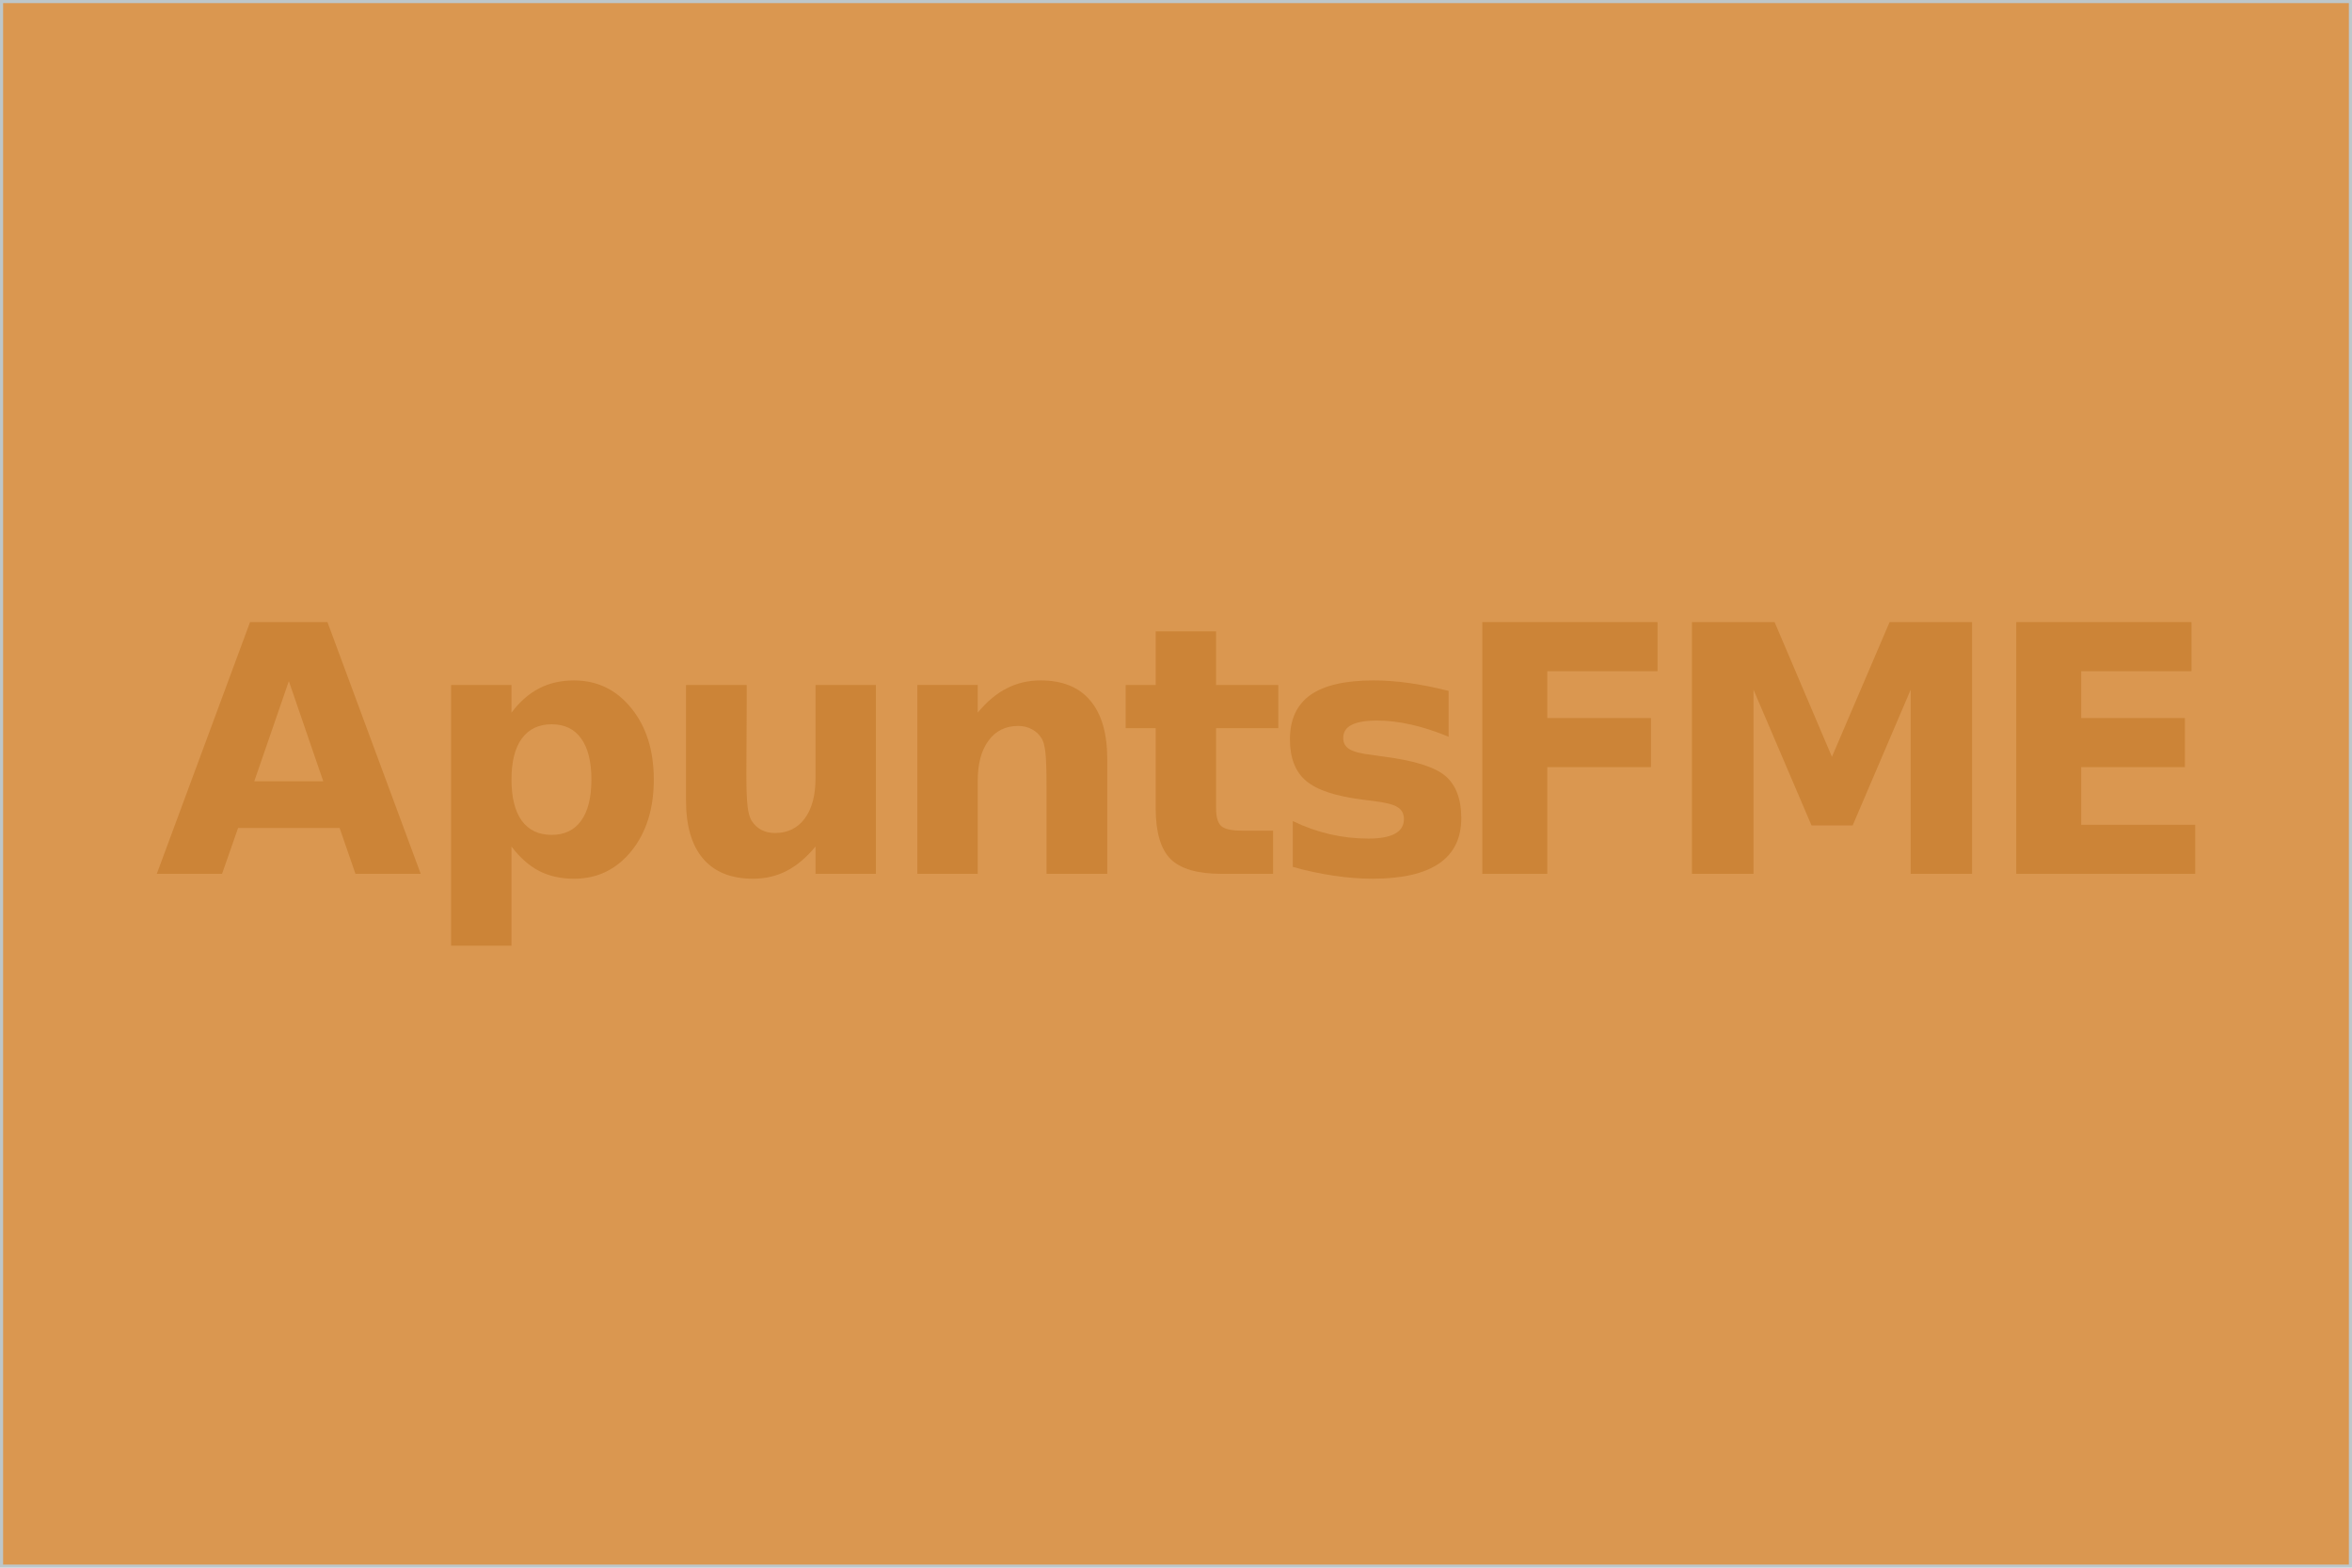
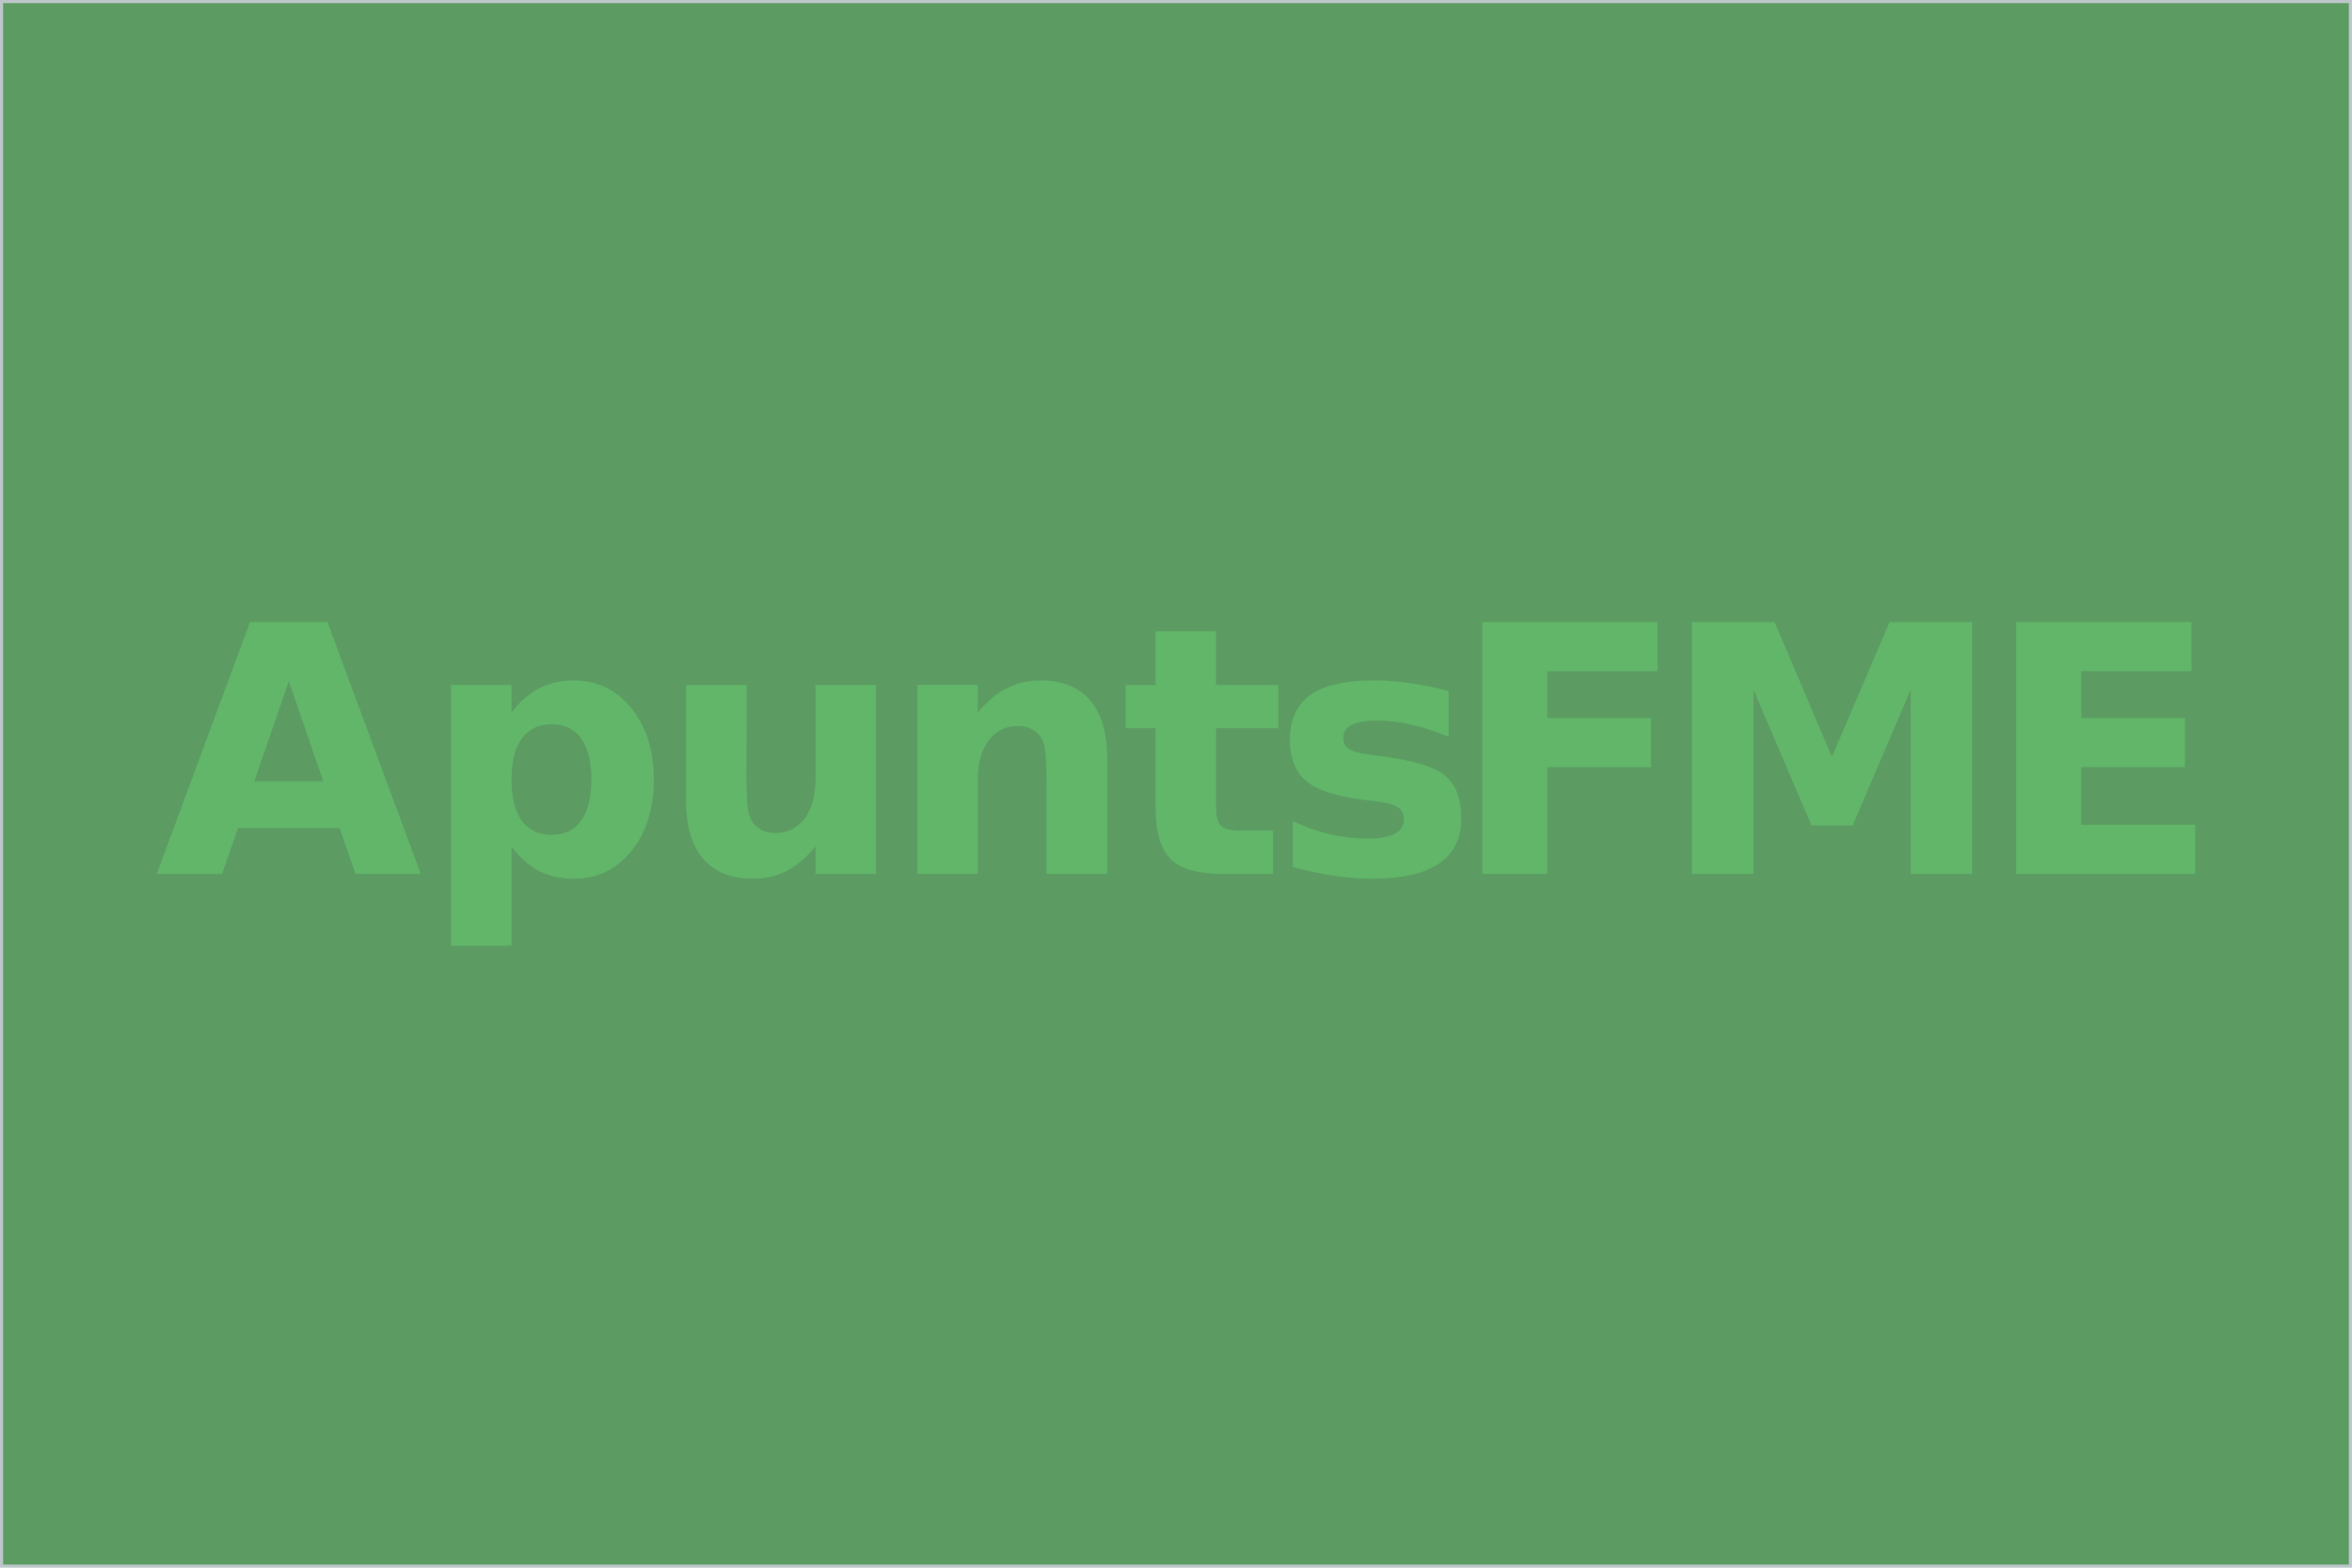
<svg xmlns="http://www.w3.org/2000/svg" width="300" height="200" viewBox="0 0 79.375 52.917" version="1.1" id="svg8">
  <defs id="defs2" />
  <g id="layer1" transform="translate(0,-244.0833)">
-     <rect style="fill:#da9750;fill-opacity:1;stroke:#bdc6ca;stroke-width:0.105;stroke-miterlimit:4;stroke-dasharray:none;stroke-opacity:1" id="rect4603" width="79.27" height="52.812" x="0.052" y="244.136" />
-     <g transform="matrix(0.3527778,0,0,-0.3527778,30.21067,279.9691)" id="g4669">
-       <g aria-label="ApuntsFME" transform="scale(1,-1)" style="font-variant:normal;font-weight:bold;font-size:33.04px;font-family:Montserrat;-inkscape-font-specification:Montserrat-Bold;writing-mode:lr-tb;fill:#cc8437;fill-opacity:1;fill-rule:nonzero;stroke:none;stroke-width:2.764" id="text4677">
-         <path d="m -53.149,-22.501 h -9.712 l -1.533,4.388 h -6.243 l 8.921,-24.086 h 7.405 l 8.921,24.086 h -6.243 z m -8.163,-4.469 h 6.598 l -3.291,-9.583 z" style="fill:#cc8437;fill-opacity:1;stroke-width:2.764" id="path4703" />
-         <path d="m -36.708,-20.726 v 9.486 h -5.776 v -24.941 h 5.776 v 2.646 q 1.194,-1.581 2.646,-2.323 1.452,-0.758 3.339,-0.758 3.339,0 5.485,2.662 2.146,2.646 2.146,6.824 0,4.178 -2.146,6.84 -2.146,2.646 -5.485,2.646 -1.888,0 -3.339,-0.742 -1.452,-0.758 -2.646,-2.339 z m 3.84,-11.696 q -1.855,0 -2.855,1.371 -0.984,1.355 -0.984,3.92 0,2.565 0.984,3.936 1,1.355 2.855,1.355 1.855,0 2.823,-1.355 0.984,-1.355 0.984,-3.936 0,-2.581 -0.984,-3.936 -0.968,-1.355 -2.823,-1.355 z" style="fill:#cc8437;fill-opacity:1;stroke-width:2.764" id="path4705" />
-         <path d="m -20.012,-25.147 v -11.035 h 5.808 v 1.807 q 0,1.468 -0.016,3.694 -0.016,2.21 -0.016,2.952 0,2.178 0.113,3.146 0.113,0.952 0.387,1.387 0.355,0.565 0.92,0.871 0.581,0.307 1.323,0.307 1.807,0 2.839,-1.387 1.032,-1.387 1.032,-3.856 v -8.921 h 5.776 v 18.069 h -5.776 v -2.613 q -1.307,1.581 -2.775,2.339 -1.452,0.742 -3.21,0.742 -3.13,0 -4.775,-1.92 -1.629,-1.92 -1.629,-5.582 z" style="fill:#cc8437;fill-opacity:1;stroke-width:2.764" id="path4707" />
-         <path d="m 20.286,-29.115 v 11.002 h -5.808 v -1.791 -6.631 q 0,-2.339 -0.113,-3.227 -0.097,-0.887 -0.355,-1.307 -0.339,-0.565 -0.92,-0.871 -0.581,-0.323 -1.323,-0.323 -1.807,0 -2.839,1.404 -1.032,1.387 -1.032,3.856 v 8.889 h -5.776 v -18.069 h 5.776 v 2.646 q 1.307,-1.581 2.775,-2.323 1.468,-0.758 3.243,-0.758 3.13,0 4.743,1.92 1.629,1.92 1.629,5.582 z" style="fill:#cc8437;fill-opacity:1;stroke-width:2.764" id="path4709" />
-         <path d="m 30.697,-41.312 v 5.13 h 5.953 v 4.13 h -5.953 v 7.663 q 0,1.258 0.5,1.71 0.5,0.436 1.984,0.436 h 2.968 v 4.13 h -4.953 q -3.42,0 -4.856,-1.42 -1.42,-1.436 -1.42,-4.856 v -7.663 h -2.872 v -4.13 h 2.872 v -5.13 z" style="fill:#cc8437;fill-opacity:1;stroke-width:2.764" id="path4711" />
-         <path d="m 52.944,-35.617 v 4.388 q -1.855,-0.774 -3.581,-1.162 -1.726,-0.387 -3.259,-0.387 -1.646,0 -2.452,0.419 -0.791,0.403 -0.791,1.258 0,0.694 0.597,1.065 0.613,0.371 2.178,0.549 l 1.016,0.145 q 4.436,0.565 5.969,1.855 1.533,1.291 1.533,4.049 0,2.888 -2.13,4.34 -2.13,1.452 -6.356,1.452 -1.791,0 -3.711,-0.29 -1.904,-0.274 -3.92,-0.839 v -4.388 q 1.726,0.839 3.533,1.258 1.823,0.419 3.694,0.419 1.694,0 2.549,-0.468 0.855,-0.468 0.855,-1.387 0,-0.774 -0.597,-1.145 -0.581,-0.387 -2.339,-0.597 l -1.016,-0.129 q -3.856,-0.484 -5.404,-1.791 -1.549,-1.307 -1.549,-3.969 0,-2.872 1.968,-4.259 1.968,-1.387 6.034,-1.387 1.597,0 3.356,0.242 1.758,0.242 3.823,0.758 z" style="fill:#cc8437;fill-opacity:1;stroke-width:2.764" id="path4713" />
-         <path d="M 56.167,-42.199 H 72.929 v 4.695 H 62.378 v 4.485 h 9.922 v 4.695 h -9.922 v 10.212 h -6.211 z" style="fill:#cc8437;fill-opacity:1;stroke-width:2.764" id="path4715" />
-         <path d="m 76.222,-42.199 h 7.905 l 5.485,12.89 5.517,-12.89 h 7.889 v 24.086 h -5.872 v -17.617 l -5.55,12.987 H 87.66 l -5.55,-12.987 v 17.617 h -5.888 z" style="fill:#cc8437;fill-opacity:1;stroke-width:2.764" id="path4717" />
-         <path d="m 107.247,-42.199 h 16.762 v 4.695 h -10.551 v 4.485 h 9.922 v 4.695 h -9.922 v 5.517 h 10.906 v 4.695 h -17.117 z" style="fill:#cc8437;fill-opacity:1;stroke-width:2.764" id="path4719" />
+     <rect style="fill:#5c9c62;fill-opacity:1;stroke:#bdc6ca;stroke-width:0.105;stroke-miterlimit:4;stroke-dasharray:none;stroke-opacity:1" id="rect4603" width="79.27" height="52.812" x="0.052" y="244.136" />
+     <g transform="matrix(0.3527778,0,0,-0.3527778,30.21067,279.9691)" id="g4669" style="fill:#61b669;fill-opacity:1">
+       <g aria-label="ApuntsFME" transform="scale(1,-1)" style="font-variant:normal;font-weight:bold;font-size:33.04px;font-family:Montserrat;-inkscape-font-specification:Montserrat-Bold;writing-mode:lr-tb;fill:#61b669;fill-opacity:1;fill-rule:nonzero;stroke:none;stroke-width:2.764" id="text4677">
+         <path d="m -53.149,-22.501 h -9.712 l -1.533,4.388 h -6.243 l 8.921,-24.086 h 7.405 l 8.921,24.086 h -6.243 z m -8.163,-4.469 h 6.598 l -3.291,-9.583 z" style="fill:#61b669;fill-opacity:1;stroke-width:2.764" id="path4703" />
+         <path d="m -36.708,-20.726 v 9.486 h -5.776 v -24.941 h 5.776 v 2.646 q 1.194,-1.581 2.646,-2.323 1.452,-0.758 3.339,-0.758 3.339,0 5.485,2.662 2.146,2.646 2.146,6.824 0,4.178 -2.146,6.84 -2.146,2.646 -5.485,2.646 -1.888,0 -3.339,-0.742 -1.452,-0.758 -2.646,-2.339 z m 3.84,-11.696 q -1.855,0 -2.855,1.371 -0.984,1.355 -0.984,3.92 0,2.565 0.984,3.936 1,1.355 2.855,1.355 1.855,0 2.823,-1.355 0.984,-1.355 0.984,-3.936 0,-2.581 -0.984,-3.936 -0.968,-1.355 -2.823,-1.355 z" style="fill:#61b669;fill-opacity:1;stroke-width:2.764" id="path4705" />
+         <path d="m -20.012,-25.147 v -11.035 h 5.808 v 1.807 q 0,1.468 -0.016,3.694 -0.016,2.21 -0.016,2.952 0,2.178 0.113,3.146 0.113,0.952 0.387,1.387 0.355,0.565 0.92,0.871 0.581,0.307 1.323,0.307 1.807,0 2.839,-1.387 1.032,-1.387 1.032,-3.856 v -8.921 h 5.776 v 18.069 h -5.776 v -2.613 q -1.307,1.581 -2.775,2.339 -1.452,0.742 -3.21,0.742 -3.13,0 -4.775,-1.92 -1.629,-1.92 -1.629,-5.582 z" style="fill:#61b669;fill-opacity:1;stroke-width:2.764" id="path4707" />
+         <path d="m 20.286,-29.115 v 11.002 h -5.808 v -1.791 -6.631 q 0,-2.339 -0.113,-3.227 -0.097,-0.887 -0.355,-1.307 -0.339,-0.565 -0.92,-0.871 -0.581,-0.323 -1.323,-0.323 -1.807,0 -2.839,1.404 -1.032,1.387 -1.032,3.856 v 8.889 h -5.776 v -18.069 h 5.776 v 2.646 q 1.307,-1.581 2.775,-2.323 1.468,-0.758 3.243,-0.758 3.13,0 4.743,1.92 1.629,1.92 1.629,5.582 z" style="fill:#61b669;fill-opacity:1;stroke-width:2.764" id="path4709" />
+         <path d="m 30.697,-41.312 v 5.13 h 5.953 v 4.13 h -5.953 v 7.663 q 0,1.258 0.5,1.71 0.5,0.436 1.984,0.436 h 2.968 v 4.13 h -4.953 q -3.42,0 -4.856,-1.42 -1.42,-1.436 -1.42,-4.856 v -7.663 h -2.872 v -4.13 h 2.872 v -5.13 z" style="fill:#61b669;fill-opacity:1;stroke-width:2.764" id="path4711" />
+         <path d="m 52.944,-35.617 v 4.388 q -1.855,-0.774 -3.581,-1.162 -1.726,-0.387 -3.259,-0.387 -1.646,0 -2.452,0.419 -0.791,0.403 -0.791,1.258 0,0.694 0.597,1.065 0.613,0.371 2.178,0.549 l 1.016,0.145 q 4.436,0.565 5.969,1.855 1.533,1.291 1.533,4.049 0,2.888 -2.13,4.34 -2.13,1.452 -6.356,1.452 -1.791,0 -3.711,-0.29 -1.904,-0.274 -3.92,-0.839 v -4.388 q 1.726,0.839 3.533,1.258 1.823,0.419 3.694,0.419 1.694,0 2.549,-0.468 0.855,-0.468 0.855,-1.387 0,-0.774 -0.597,-1.145 -0.581,-0.387 -2.339,-0.597 l -1.016,-0.129 q -3.856,-0.484 -5.404,-1.791 -1.549,-1.307 -1.549,-3.969 0,-2.872 1.968,-4.259 1.968,-1.387 6.034,-1.387 1.597,0 3.356,0.242 1.758,0.242 3.823,0.758 z" style="fill:#61b669;fill-opacity:1;stroke-width:2.764" id="path4713" />
+         <path d="M 56.167,-42.199 H 72.929 v 4.695 H 62.378 v 4.485 h 9.922 v 4.695 h -9.922 v 10.212 h -6.211 z" style="fill:#61b669;fill-opacity:1;stroke-width:2.764" id="path4715" />
+         <path d="m 76.222,-42.199 h 7.905 l 5.485,12.89 5.517,-12.89 h 7.889 v 24.086 h -5.872 v -17.617 l -5.55,12.987 H 87.66 l -5.55,-12.987 v 17.617 h -5.888 z" style="fill:#61b669;fill-opacity:1;stroke-width:2.764" id="path4717" />
+         <path d="m 107.247,-42.199 h 16.762 v 4.695 h -10.551 v 4.485 h 9.922 v 4.695 h -9.922 v 5.517 h 10.906 v 4.695 h -17.117 z" style="fill:#61b669;fill-opacity:1;stroke-width:2.764" id="path4719" />
      </g>
    </g>
  </g>
</svg>
